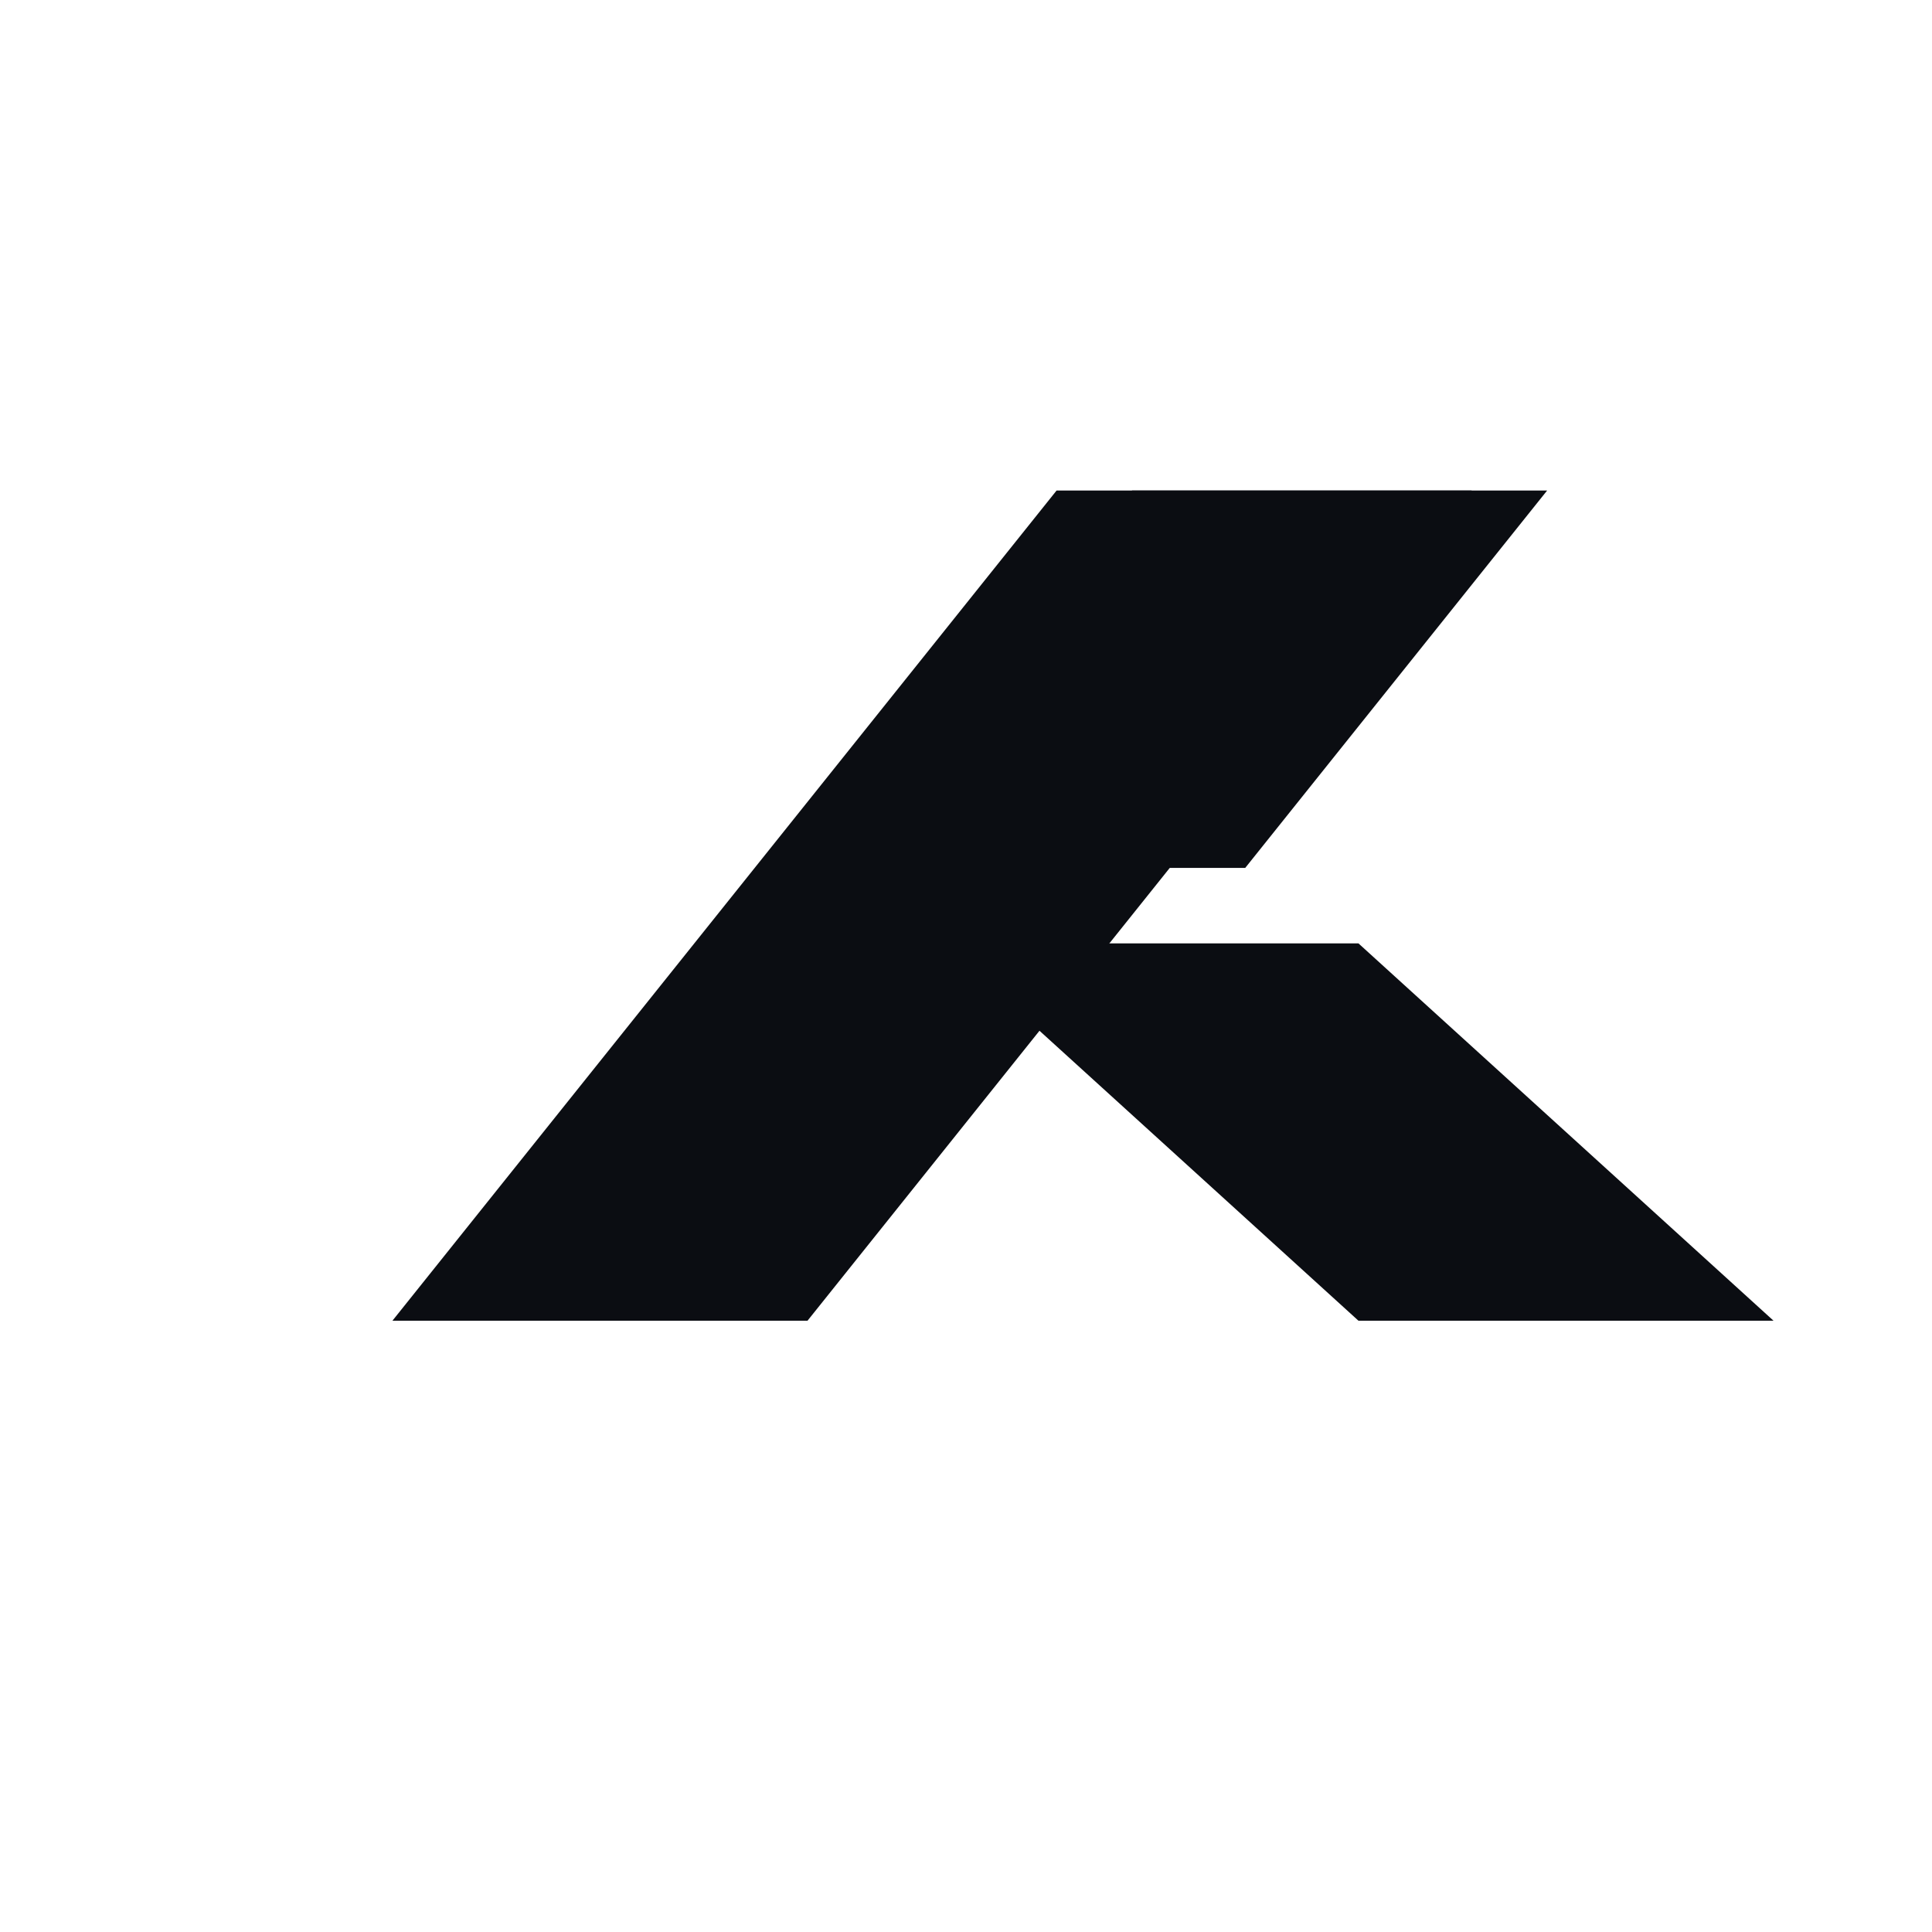
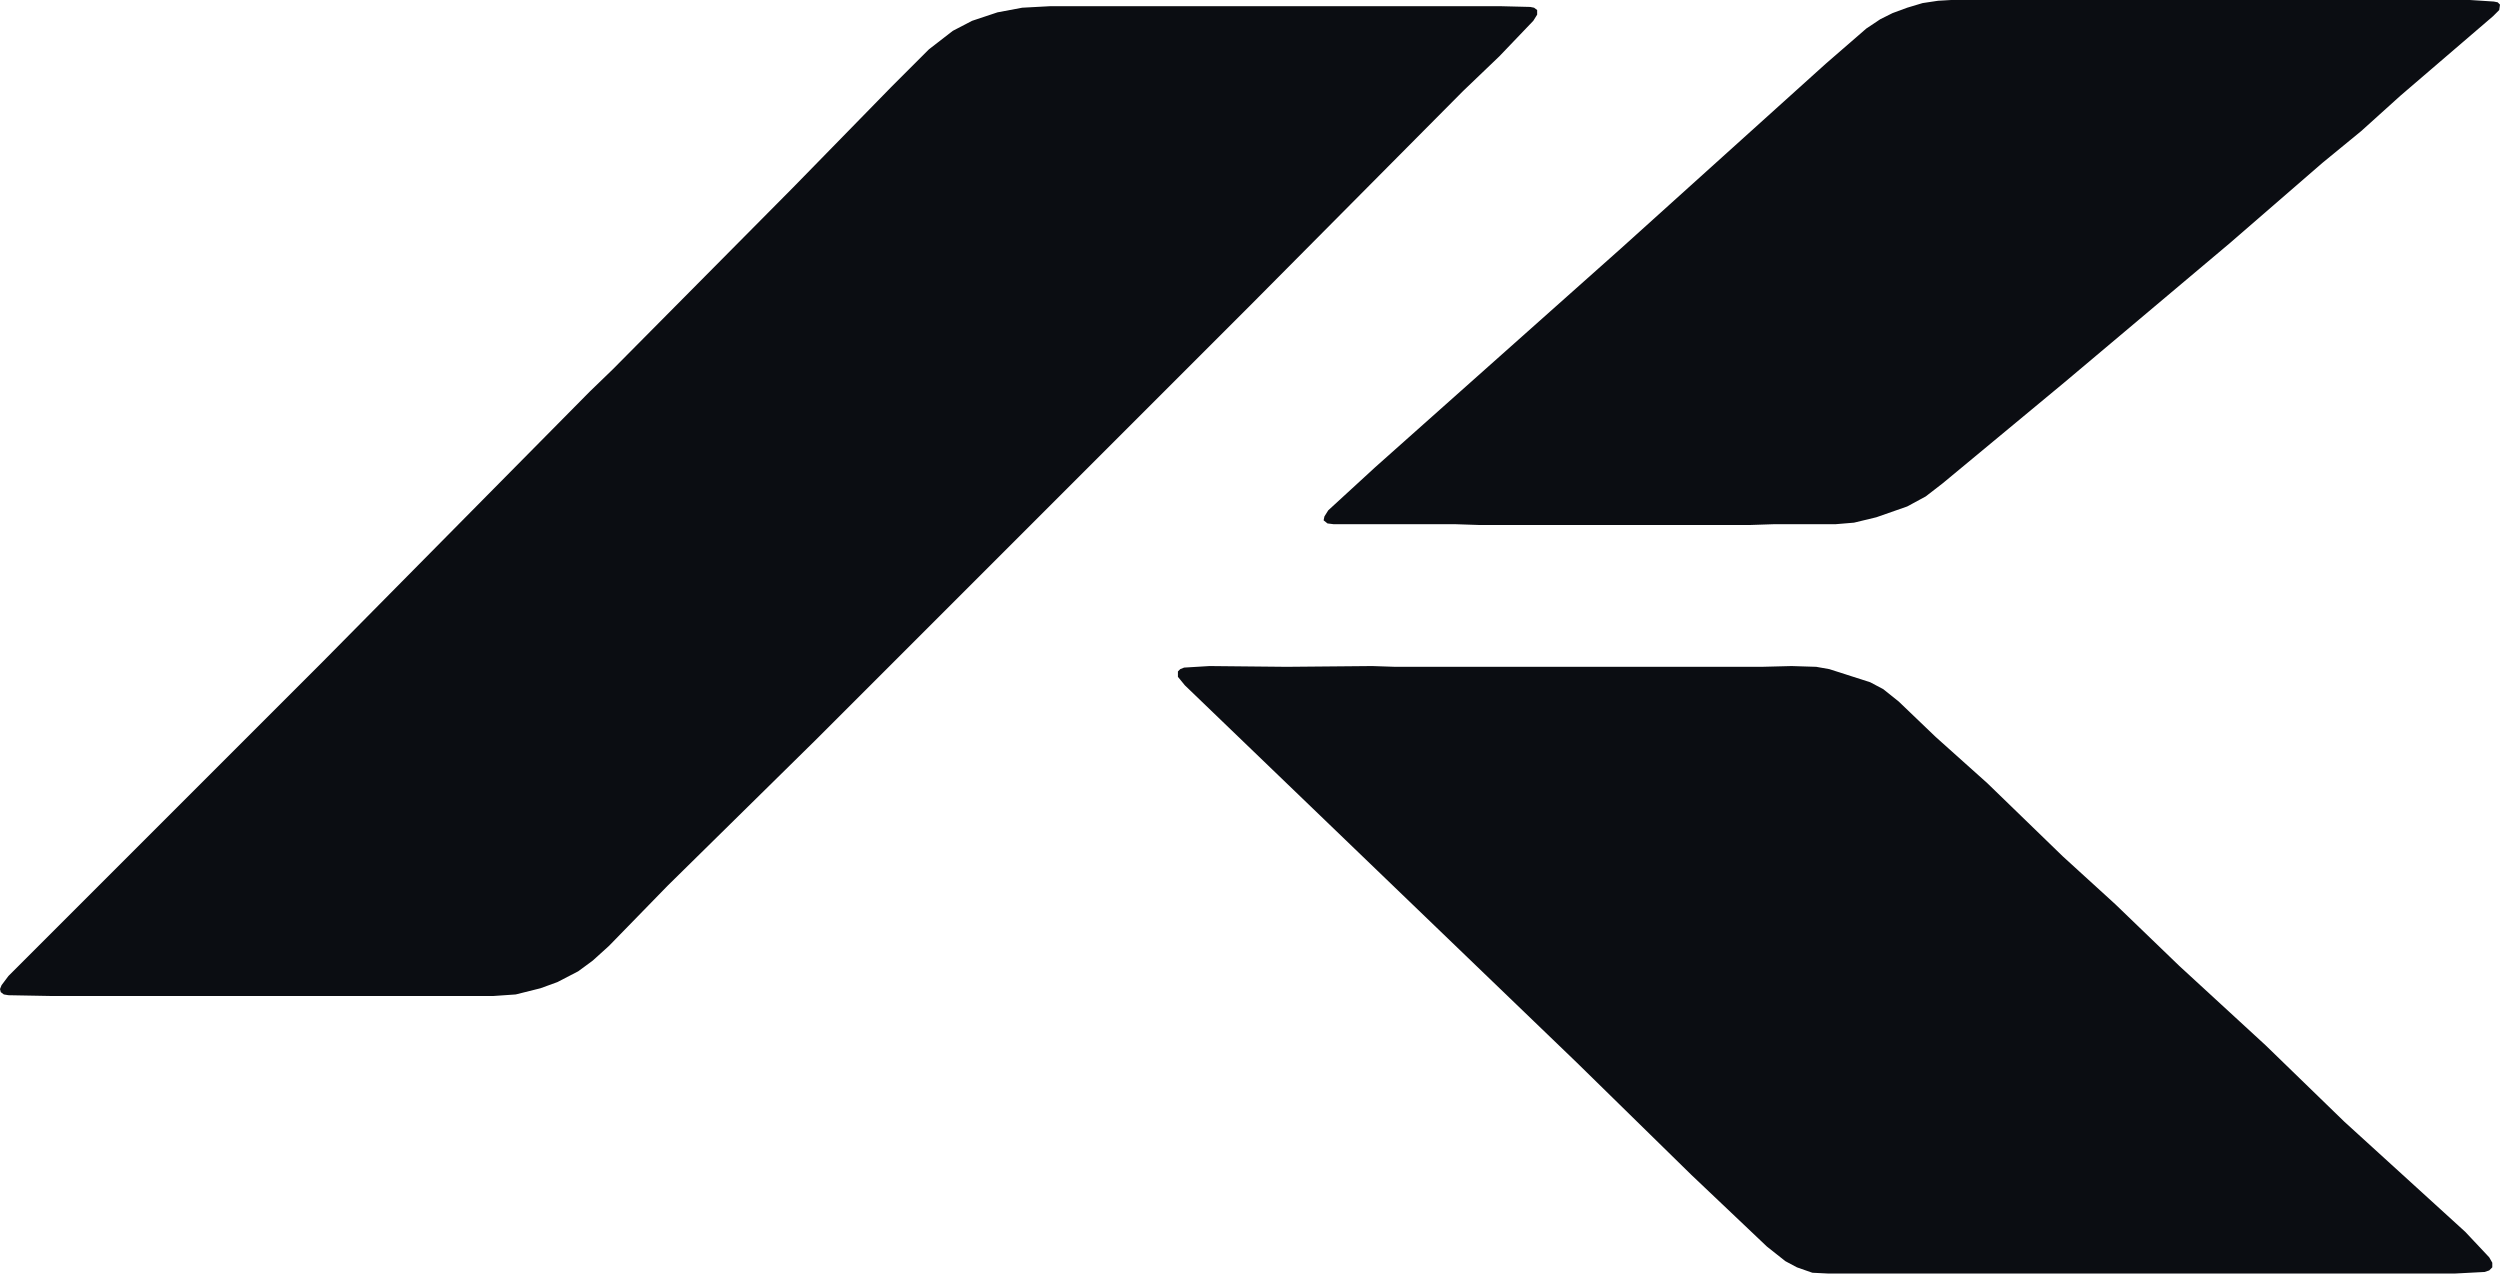
- <svg xmlns="http://www.w3.org/2000/svg" width="512" height="512" viewBox="0 0 512 512">
-   <g>
-     <path d="M104 350 L280 130 L390 130 L214 350 Z" fill="#0B0D12" />
-     <path d="M300 130 L410 130 L330 230 L220 230 Z" fill="#0B0D12" />
-     <path d="M250 250 L360 250 L470 350 L360 350 Z" fill="#0B0D12" />
-   </g>
+ <svg xmlns="http://www.w3.org/2000/svg" viewBox="0 0 324.3 165.2" data-kedge="mark" aria-hidden="true">
+   <path d="M199.4 1.3 L199.0 1.0 L198.5 0.9 L194.5 0.8 L136.3 0.8 L132.6 1.0 L129.4 1.6 L126.1 2.7 L123.6 4.0 L120.5 6.4 L115.6 11.3 L102.9 24.3 L79.5 47.9 L76.5 50.8 L41.9 85.8 L1.1 126.6 L0.2 127.8 L0.0 128.3 L0.1 128.7 L0.5 129.0 L1.1 129.1 L6.6 129.2 L64.0 129.2 L66.9 129.0 L70.1 128.2 L72.3 127.4 L75.0 126.0 L76.9 124.6 L79.0 122.7 L86.6 114.9 L105.9 95.9 L162.1 39.7 L189.8 11.8 L194.5 7.3 L198.9 2.7 L199.4 1.9Z M324.3 0.6 L324.0 0.3 L323.5 0.2 L320.4 0.0 L253.1 0.0 L251.4 0.1 L249.4 0.4 L247.4 1.0 L245.5 1.7 L243.9 2.5 L242.1 3.7 L236.8 8.3 L210.3 32.2 L178.4 60.6 L172.3 66.2 L171.8 67.0 L171.7 67.5 L172.2 67.9 L173.0 68.0 L188.8 68.0 L191.8 68.1 L227.1 68.1 L230.1 68.0 L238.1 68.0 L240.5 67.8 L243.4 67.1 L247.4 65.7 L249.8 64.4 L252.0 62.7 L267.8 49.6 L289.3 31.5 L301.3 21.1 L306.3 17.0 L311.4 12.4 L323.4 2.1 L324.2 1.3Z" fill="#0B0D12" />
+   <path d="M152.8 87.1 L152.8 87.8 L153.7 88.9 L204.5 137.8 L219.4 152.4 L229.2 161.7 L231.6 163.6 L233.1 164.4 L235.1 165.1 L237.1 165.2 L318.5 165.2 L322.3 165.0 L322.9 164.8 L323.3 164.4 L323.3 163.8 L322.9 163.1 L319.8 159.8 L304.1 145.5 L293.9 135.6 L282.7 125.3 L274.4 117.3 L267.6 111.1 L257.8 101.6 L251.1 95.6 L246.3 91.0 L244.3 89.4 L242.6 88.5 L237.3 86.8 L235.6 86.5 L232.4 86.4 L228.5 86.5 L181.0 86.5 L178.0 86.4 L166.9 86.5 L156.9 86.4 L153.6 86.6 L153.1 86.8Z" fill="#0B0D12" />
</svg>
